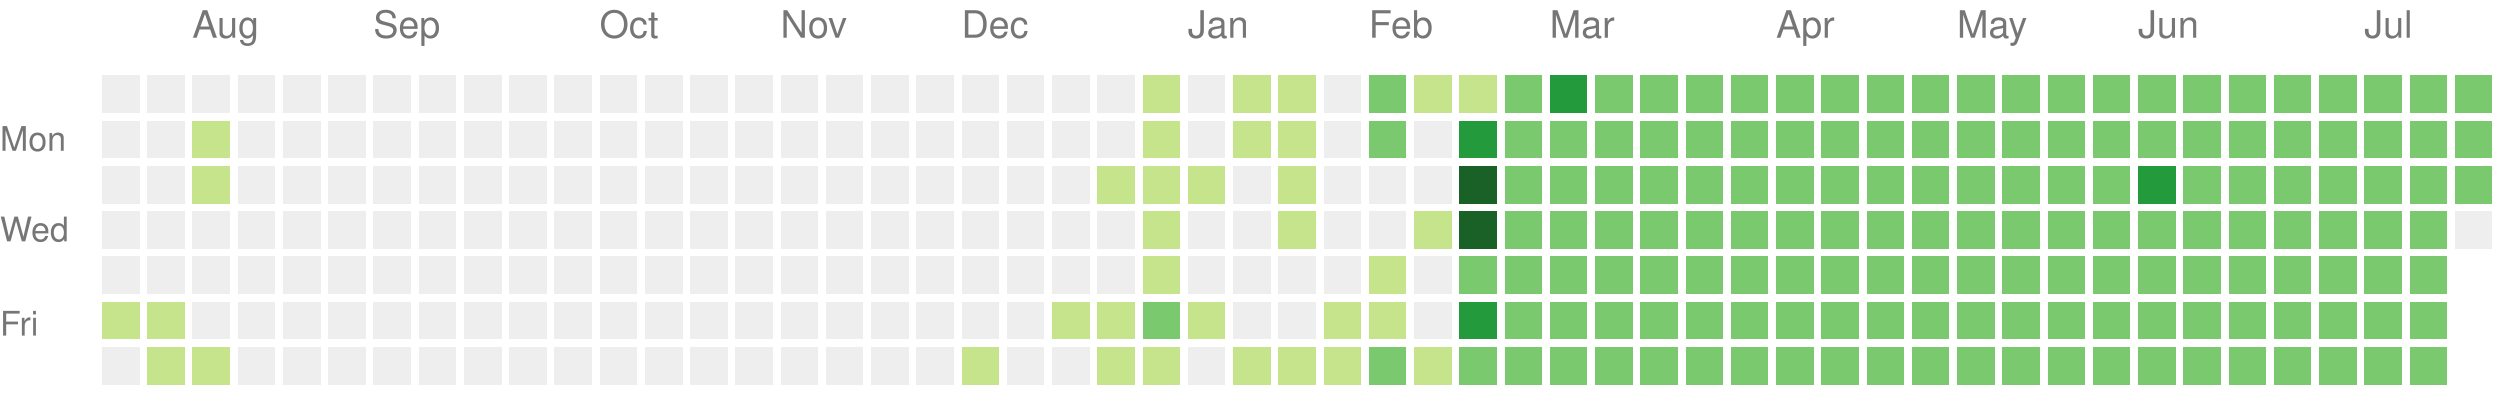
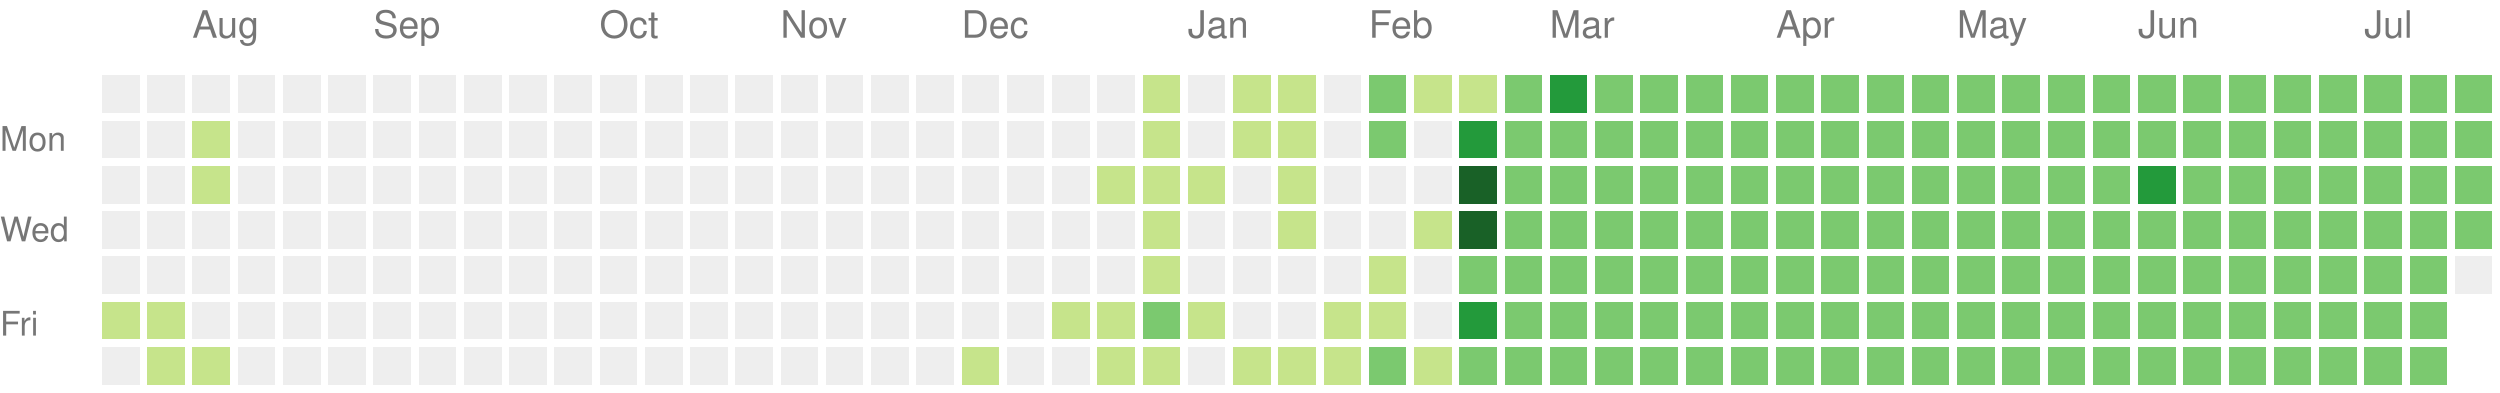
<svg xmlns="http://www.w3.org/2000/svg" version="1.1" width="663" height="104">
  <rect style="fill:#eeeeee;shape-rendering:crispedges;" data-score="0" data-date="2024-07-21" x="27" y="20" width="10" height="10" />
  <rect style="fill:#eeeeee;shape-rendering:crispedges;" data-score="0" data-date="2024-07-28" x="39" y="20" width="10" height="10" />
  <rect style="fill:#eeeeee;shape-rendering:crispedges;" data-score="0" data-date="2024-08-04" x="51" y="20" width="10" height="10" />
  <rect style="fill:#eeeeee;shape-rendering:crispedges;" data-score="0" data-date="2024-08-11" x="63" y="20" width="10" height="10" />
  <rect style="fill:#eeeeee;shape-rendering:crispedges;" data-score="0" data-date="2024-08-18" x="75" y="20" width="10" height="10" />
  <rect style="fill:#eeeeee;shape-rendering:crispedges;" data-score="0" data-date="2024-08-25" x="87" y="20" width="10" height="10" />
  <rect style="fill:#eeeeee;shape-rendering:crispedges;" data-score="0" data-date="2024-09-01" x="99" y="20" width="10" height="10" />
  <rect style="fill:#eeeeee;shape-rendering:crispedges;" data-score="0" data-date="2024-09-08" x="111" y="20" width="10" height="10" />
  <rect style="fill:#eeeeee;shape-rendering:crispedges;" data-score="0" data-date="2024-09-15" x="123" y="20" width="10" height="10" />
  <rect style="fill:#eeeeee;shape-rendering:crispedges;" data-score="0" data-date="2024-09-22" x="135" y="20" width="10" height="10" />
  <rect style="fill:#eeeeee;shape-rendering:crispedges;" data-score="0" data-date="2024-09-29" x="147" y="20" width="10" height="10" />
  <rect style="fill:#eeeeee;shape-rendering:crispedges;" data-score="0" data-date="2024-10-06" x="159" y="20" width="10" height="10" />
  <rect style="fill:#eeeeee;shape-rendering:crispedges;" data-score="0" data-date="2024-10-13" x="171" y="20" width="10" height="10" />
  <rect style="fill:#eeeeee;shape-rendering:crispedges;" data-score="0" data-date="2024-10-20" x="183" y="20" width="10" height="10" />
  <rect style="fill:#eeeeee;shape-rendering:crispedges;" data-score="0" data-date="2024-10-27" x="195" y="20" width="10" height="10" />
  <rect style="fill:#eeeeee;shape-rendering:crispedges;" data-score="0" data-date="2024-11-03" x="207" y="20" width="10" height="10" />
  <rect style="fill:#eeeeee;shape-rendering:crispedges;" data-score="0" data-date="2024-11-10" x="219" y="20" width="10" height="10" />
  <rect style="fill:#eeeeee;shape-rendering:crispedges;" data-score="0" data-date="2024-11-17" x="231" y="20" width="10" height="10" />
  <rect style="fill:#eeeeee;shape-rendering:crispedges;" data-score="0" data-date="2024-11-24" x="243" y="20" width="10" height="10" />
  <rect style="fill:#eeeeee;shape-rendering:crispedges;" data-score="0" data-date="2024-12-01" x="255" y="20" width="10" height="10" />
  <rect style="fill:#eeeeee;shape-rendering:crispedges;" data-score="0" data-date="2024-12-08" x="267" y="20" width="10" height="10" />
  <rect style="fill:#eeeeee;shape-rendering:crispedges;" data-score="0" data-date="2024-12-15" x="279" y="20" width="10" height="10" />
  <rect style="fill:#eeeeee;shape-rendering:crispedges;" data-score="0" data-date="2024-12-22" x="291" y="20" width="10" height="10" />
  <rect style="fill:#c6e48b;shape-rendering:crispedges;" data-score="1" data-date="2024-12-29" x="303" y="20" width="10" height="10" />
  <rect style="fill:#eeeeee;shape-rendering:crispedges;" data-score="0" data-date="2025-01-05" x="315" y="20" width="10" height="10" />
  <rect style="fill:#c6e48b;shape-rendering:crispedges;" data-score="1" data-date="2025-01-12" x="327" y="20" width="10" height="10" />
  <rect style="fill:#c6e48b;shape-rendering:crispedges;" data-score="1" data-date="2025-01-19" x="339" y="20" width="10" height="10" />
  <rect style="fill:#eeeeee;shape-rendering:crispedges;" data-score="0" data-date="2025-01-26" x="351" y="20" width="10" height="10" />
  <rect style="fill:#7bc96f;shape-rendering:crispedges;" data-score="2" data-date="2025-02-02" x="363" y="20" width="10" height="10" />
  <rect style="fill:#c6e48b;shape-rendering:crispedges;" data-score="1" data-date="2025-02-09" x="375" y="20" width="10" height="10" />
  <rect style="fill:#c6e48b;shape-rendering:crispedges;" data-score="1" data-date="2025-02-16" x="387" y="20" width="10" height="10" />
  <rect style="fill:#7bc96f;shape-rendering:crispedges;" data-score="2" data-date="2025-02-23" x="399" y="20" width="10" height="10" />
  <rect style="fill:#239a3b;shape-rendering:crispedges;" data-score="3" data-date="2025-03-02" x="411" y="20" width="10" height="10" />
  <rect style="fill:#7bc96f;shape-rendering:crispedges;" data-score="2" data-date="2025-03-09" x="423" y="20" width="10" height="10" />
  <rect style="fill:#7bc96f;shape-rendering:crispedges;" data-score="2" data-date="2025-03-16" x="435" y="20" width="10" height="10" />
  <rect style="fill:#7bc96f;shape-rendering:crispedges;" data-score="2" data-date="2025-03-23" x="447" y="20" width="10" height="10" />
  <rect style="fill:#7bc96f;shape-rendering:crispedges;" data-score="2" data-date="2025-03-30" x="459" y="20" width="10" height="10" />
  <rect style="fill:#7bc96f;shape-rendering:crispedges;" data-score="2" data-date="2025-04-06" x="471" y="20" width="10" height="10" />
  <rect style="fill:#7bc96f;shape-rendering:crispedges;" data-score="2" data-date="2025-04-13" x="483" y="20" width="10" height="10" />
  <rect style="fill:#7bc96f;shape-rendering:crispedges;" data-score="2" data-date="2025-04-20" x="495" y="20" width="10" height="10" />
  <rect style="fill:#7bc96f;shape-rendering:crispedges;" data-score="2" data-date="2025-04-27" x="507" y="20" width="10" height="10" />
  <rect style="fill:#7bc96f;shape-rendering:crispedges;" data-score="2" data-date="2025-05-04" x="519" y="20" width="10" height="10" />
  <rect style="fill:#7bc96f;shape-rendering:crispedges;" data-score="2" data-date="2025-05-11" x="531" y="20" width="10" height="10" />
  <rect style="fill:#7bc96f;shape-rendering:crispedges;" data-score="2" data-date="2025-05-18" x="543" y="20" width="10" height="10" />
  <rect style="fill:#7bc96f;shape-rendering:crispedges;" data-score="2" data-date="2025-05-25" x="555" y="20" width="10" height="10" />
  <rect style="fill:#7bc96f;shape-rendering:crispedges;" data-score="2" data-date="2025-06-01" x="567" y="20" width="10" height="10" />
  <rect style="fill:#7bc96f;shape-rendering:crispedges;" data-score="2" data-date="2025-06-08" x="579" y="20" width="10" height="10" />
  <rect style="fill:#7bc96f;shape-rendering:crispedges;" data-score="2" data-date="2025-06-15" x="591" y="20" width="10" height="10" />
  <rect style="fill:#7bc96f;shape-rendering:crispedges;" data-score="2" data-date="2025-06-22" x="603" y="20" width="10" height="10" />
  <rect style="fill:#7bc96f;shape-rendering:crispedges;" data-score="2" data-date="2025-06-29" x="615" y="20" width="10" height="10" />
  <rect style="fill:#7bc96f;shape-rendering:crispedges;" data-score="2" data-date="2025-07-06" x="627" y="20" width="10" height="10" />
  <rect style="fill:#7bc96f;shape-rendering:crispedges;" data-score="2" data-date="2025-07-13" x="639" y="20" width="10" height="10" />
  <rect style="fill:#7bc96f;shape-rendering:crispedges;" data-score="2" data-date="2025-07-20" x="651" y="20" width="10" height="10" />
  <rect style="fill:#eeeeee;shape-rendering:crispedges;" data-score="0" data-date="2024-07-22" x="27" y="32" width="10" height="10" />
  <rect style="fill:#eeeeee;shape-rendering:crispedges;" data-score="0" data-date="2024-07-29" x="39" y="32" width="10" height="10" />
  <rect style="fill:#c6e48b;shape-rendering:crispedges;" data-score="1" data-date="2024-08-05" x="51" y="32" width="10" height="10" />
  <rect style="fill:#eeeeee;shape-rendering:crispedges;" data-score="0" data-date="2024-08-12" x="63" y="32" width="10" height="10" />
  <rect style="fill:#eeeeee;shape-rendering:crispedges;" data-score="0" data-date="2024-08-19" x="75" y="32" width="10" height="10" />
  <rect style="fill:#eeeeee;shape-rendering:crispedges;" data-score="0" data-date="2024-08-26" x="87" y="32" width="10" height="10" />
  <rect style="fill:#eeeeee;shape-rendering:crispedges;" data-score="0" data-date="2024-09-02" x="99" y="32" width="10" height="10" />
  <rect style="fill:#eeeeee;shape-rendering:crispedges;" data-score="0" data-date="2024-09-09" x="111" y="32" width="10" height="10" />
  <rect style="fill:#eeeeee;shape-rendering:crispedges;" data-score="0" data-date="2024-09-16" x="123" y="32" width="10" height="10" />
  <rect style="fill:#eeeeee;shape-rendering:crispedges;" data-score="0" data-date="2024-09-23" x="135" y="32" width="10" height="10" />
  <rect style="fill:#eeeeee;shape-rendering:crispedges;" data-score="0" data-date="2024-09-30" x="147" y="32" width="10" height="10" />
  <rect style="fill:#eeeeee;shape-rendering:crispedges;" data-score="0" data-date="2024-10-07" x="159" y="32" width="10" height="10" />
  <rect style="fill:#eeeeee;shape-rendering:crispedges;" data-score="0" data-date="2024-10-14" x="171" y="32" width="10" height="10" />
  <rect style="fill:#eeeeee;shape-rendering:crispedges;" data-score="0" data-date="2024-10-21" x="183" y="32" width="10" height="10" />
  <rect style="fill:#eeeeee;shape-rendering:crispedges;" data-score="0" data-date="2024-10-28" x="195" y="32" width="10" height="10" />
  <rect style="fill:#eeeeee;shape-rendering:crispedges;" data-score="0" data-date="2024-11-04" x="207" y="32" width="10" height="10" />
  <rect style="fill:#eeeeee;shape-rendering:crispedges;" data-score="0" data-date="2024-11-11" x="219" y="32" width="10" height="10" />
  <rect style="fill:#eeeeee;shape-rendering:crispedges;" data-score="0" data-date="2024-11-18" x="231" y="32" width="10" height="10" />
  <rect style="fill:#eeeeee;shape-rendering:crispedges;" data-score="0" data-date="2024-11-25" x="243" y="32" width="10" height="10" />
  <rect style="fill:#eeeeee;shape-rendering:crispedges;" data-score="0" data-date="2024-12-02" x="255" y="32" width="10" height="10" />
  <rect style="fill:#eeeeee;shape-rendering:crispedges;" data-score="0" data-date="2024-12-09" x="267" y="32" width="10" height="10" />
  <rect style="fill:#eeeeee;shape-rendering:crispedges;" data-score="0" data-date="2024-12-16" x="279" y="32" width="10" height="10" />
  <rect style="fill:#eeeeee;shape-rendering:crispedges;" data-score="0" data-date="2024-12-23" x="291" y="32" width="10" height="10" />
  <rect style="fill:#c6e48b;shape-rendering:crispedges;" data-score="1" data-date="2024-12-30" x="303" y="32" width="10" height="10" />
  <rect style="fill:#eeeeee;shape-rendering:crispedges;" data-score="0" data-date="2025-01-06" x="315" y="32" width="10" height="10" />
  <rect style="fill:#c6e48b;shape-rendering:crispedges;" data-score="1" data-date="2025-01-13" x="327" y="32" width="10" height="10" />
  <rect style="fill:#c6e48b;shape-rendering:crispedges;" data-score="1" data-date="2025-01-20" x="339" y="32" width="10" height="10" />
  <rect style="fill:#eeeeee;shape-rendering:crispedges;" data-score="0" data-date="2025-01-27" x="351" y="32" width="10" height="10" />
  <rect style="fill:#7bc96f;shape-rendering:crispedges;" data-score="2" data-date="2025-02-03" x="363" y="32" width="10" height="10" />
  <rect style="fill:#eeeeee;shape-rendering:crispedges;" data-score="0" data-date="2025-02-10" x="375" y="32" width="10" height="10" />
  <rect style="fill:#239a3b;shape-rendering:crispedges;" data-score="3" data-date="2025-02-17" x="387" y="32" width="10" height="10" />
  <rect style="fill:#7bc96f;shape-rendering:crispedges;" data-score="2" data-date="2025-02-24" x="399" y="32" width="10" height="10" />
  <rect style="fill:#7bc96f;shape-rendering:crispedges;" data-score="2" data-date="2025-03-03" x="411" y="32" width="10" height="10" />
  <rect style="fill:#7bc96f;shape-rendering:crispedges;" data-score="2" data-date="2025-03-10" x="423" y="32" width="10" height="10" />
  <rect style="fill:#7bc96f;shape-rendering:crispedges;" data-score="2" data-date="2025-03-17" x="435" y="32" width="10" height="10" />
  <rect style="fill:#7bc96f;shape-rendering:crispedges;" data-score="2" data-date="2025-03-24" x="447" y="32" width="10" height="10" />
  <rect style="fill:#7bc96f;shape-rendering:crispedges;" data-score="2" data-date="2025-03-31" x="459" y="32" width="10" height="10" />
  <rect style="fill:#7bc96f;shape-rendering:crispedges;" data-score="2" data-date="2025-04-07" x="471" y="32" width="10" height="10" />
  <rect style="fill:#7bc96f;shape-rendering:crispedges;" data-score="2" data-date="2025-04-14" x="483" y="32" width="10" height="10" />
  <rect style="fill:#7bc96f;shape-rendering:crispedges;" data-score="2" data-date="2025-04-21" x="495" y="32" width="10" height="10" />
  <rect style="fill:#7bc96f;shape-rendering:crispedges;" data-score="2" data-date="2025-04-28" x="507" y="32" width="10" height="10" />
  <rect style="fill:#7bc96f;shape-rendering:crispedges;" data-score="2" data-date="2025-05-05" x="519" y="32" width="10" height="10" />
  <rect style="fill:#7bc96f;shape-rendering:crispedges;" data-score="2" data-date="2025-05-12" x="531" y="32" width="10" height="10" />
  <rect style="fill:#7bc96f;shape-rendering:crispedges;" data-score="2" data-date="2025-05-19" x="543" y="32" width="10" height="10" />
  <rect style="fill:#7bc96f;shape-rendering:crispedges;" data-score="2" data-date="2025-05-26" x="555" y="32" width="10" height="10" />
  <rect style="fill:#7bc96f;shape-rendering:crispedges;" data-score="2" data-date="2025-06-02" x="567" y="32" width="10" height="10" />
  <rect style="fill:#7bc96f;shape-rendering:crispedges;" data-score="2" data-date="2025-06-09" x="579" y="32" width="10" height="10" />
  <rect style="fill:#7bc96f;shape-rendering:crispedges;" data-score="2" data-date="2025-06-16" x="591" y="32" width="10" height="10" />
  <rect style="fill:#7bc96f;shape-rendering:crispedges;" data-score="2" data-date="2025-06-23" x="603" y="32" width="10" height="10" />
  <rect style="fill:#7bc96f;shape-rendering:crispedges;" data-score="2" data-date="2025-06-30" x="615" y="32" width="10" height="10" />
  <rect style="fill:#7bc96f;shape-rendering:crispedges;" data-score="2" data-date="2025-07-07" x="627" y="32" width="10" height="10" />
  <rect style="fill:#7bc96f;shape-rendering:crispedges;" data-score="2" data-date="2025-07-14" x="639" y="32" width="10" height="10" />
  <rect style="fill:#7bc96f;shape-rendering:crispedges;" data-score="2" data-date="2025-07-21" x="651" y="32" width="10" height="10" />
  <rect style="fill:#eeeeee;shape-rendering:crispedges;" data-score="0" data-date="2024-07-23" x="27" y="44" width="10" height="10" />
  <rect style="fill:#eeeeee;shape-rendering:crispedges;" data-score="0" data-date="2024-07-30" x="39" y="44" width="10" height="10" />
  <rect style="fill:#c6e48b;shape-rendering:crispedges;" data-score="1" data-date="2024-08-06" x="51" y="44" width="10" height="10" />
  <rect style="fill:#eeeeee;shape-rendering:crispedges;" data-score="0" data-date="2024-08-13" x="63" y="44" width="10" height="10" />
  <rect style="fill:#eeeeee;shape-rendering:crispedges;" data-score="0" data-date="2024-08-20" x="75" y="44" width="10" height="10" />
  <rect style="fill:#eeeeee;shape-rendering:crispedges;" data-score="0" data-date="2024-08-27" x="87" y="44" width="10" height="10" />
  <rect style="fill:#eeeeee;shape-rendering:crispedges;" data-score="0" data-date="2024-09-03" x="99" y="44" width="10" height="10" />
  <rect style="fill:#eeeeee;shape-rendering:crispedges;" data-score="0" data-date="2024-09-10" x="111" y="44" width="10" height="10" />
  <rect style="fill:#eeeeee;shape-rendering:crispedges;" data-score="0" data-date="2024-09-17" x="123" y="44" width="10" height="10" />
  <rect style="fill:#eeeeee;shape-rendering:crispedges;" data-score="0" data-date="2024-09-24" x="135" y="44" width="10" height="10" />
  <rect style="fill:#eeeeee;shape-rendering:crispedges;" data-score="0" data-date="2024-10-01" x="147" y="44" width="10" height="10" />
  <rect style="fill:#eeeeee;shape-rendering:crispedges;" data-score="0" data-date="2024-10-08" x="159" y="44" width="10" height="10" />
  <rect style="fill:#eeeeee;shape-rendering:crispedges;" data-score="0" data-date="2024-10-15" x="171" y="44" width="10" height="10" />
  <rect style="fill:#eeeeee;shape-rendering:crispedges;" data-score="0" data-date="2024-10-22" x="183" y="44" width="10" height="10" />
  <rect style="fill:#eeeeee;shape-rendering:crispedges;" data-score="0" data-date="2024-10-29" x="195" y="44" width="10" height="10" />
  <rect style="fill:#eeeeee;shape-rendering:crispedges;" data-score="0" data-date="2024-11-05" x="207" y="44" width="10" height="10" />
  <rect style="fill:#eeeeee;shape-rendering:crispedges;" data-score="0" data-date="2024-11-12" x="219" y="44" width="10" height="10" />
  <rect style="fill:#eeeeee;shape-rendering:crispedges;" data-score="0" data-date="2024-11-19" x="231" y="44" width="10" height="10" />
  <rect style="fill:#eeeeee;shape-rendering:crispedges;" data-score="0" data-date="2024-11-26" x="243" y="44" width="10" height="10" />
  <rect style="fill:#eeeeee;shape-rendering:crispedges;" data-score="0" data-date="2024-12-03" x="255" y="44" width="10" height="10" />
  <rect style="fill:#eeeeee;shape-rendering:crispedges;" data-score="0" data-date="2024-12-10" x="267" y="44" width="10" height="10" />
  <rect style="fill:#eeeeee;shape-rendering:crispedges;" data-score="0" data-date="2024-12-17" x="279" y="44" width="10" height="10" />
  <rect style="fill:#c6e48b;shape-rendering:crispedges;" data-score="1" data-date="2024-12-24" x="291" y="44" width="10" height="10" />
  <rect style="fill:#c6e48b;shape-rendering:crispedges;" data-score="1" data-date="2024-12-31" x="303" y="44" width="10" height="10" />
  <rect style="fill:#c6e48b;shape-rendering:crispedges;" data-score="1" data-date="2025-01-07" x="315" y="44" width="10" height="10" />
  <rect style="fill:#eeeeee;shape-rendering:crispedges;" data-score="0" data-date="2025-01-14" x="327" y="44" width="10" height="10" />
  <rect style="fill:#c6e48b;shape-rendering:crispedges;" data-score="1" data-date="2025-01-21" x="339" y="44" width="10" height="10" />
  <rect style="fill:#eeeeee;shape-rendering:crispedges;" data-score="0" data-date="2025-01-28" x="351" y="44" width="10" height="10" />
  <rect style="fill:#eeeeee;shape-rendering:crispedges;" data-score="0" data-date="2025-02-04" x="363" y="44" width="10" height="10" />
  <rect style="fill:#eeeeee;shape-rendering:crispedges;" data-score="0" data-date="2025-02-11" x="375" y="44" width="10" height="10" />
  <rect style="fill:#196127;shape-rendering:crispedges;" data-score="4" data-date="2025-02-18" x="387" y="44" width="10" height="10" />
  <rect style="fill:#7bc96f;shape-rendering:crispedges;" data-score="2" data-date="2025-02-25" x="399" y="44" width="10" height="10" />
  <rect style="fill:#7bc96f;shape-rendering:crispedges;" data-score="2" data-date="2025-03-04" x="411" y="44" width="10" height="10" />
  <rect style="fill:#7bc96f;shape-rendering:crispedges;" data-score="2" data-date="2025-03-11" x="423" y="44" width="10" height="10" />
  <rect style="fill:#7bc96f;shape-rendering:crispedges;" data-score="2" data-date="2025-03-18" x="435" y="44" width="10" height="10" />
  <rect style="fill:#7bc96f;shape-rendering:crispedges;" data-score="2" data-date="2025-03-25" x="447" y="44" width="10" height="10" />
  <rect style="fill:#7bc96f;shape-rendering:crispedges;" data-score="2" data-date="2025-04-01" x="459" y="44" width="10" height="10" />
  <rect style="fill:#7bc96f;shape-rendering:crispedges;" data-score="2" data-date="2025-04-08" x="471" y="44" width="10" height="10" />
  <rect style="fill:#7bc96f;shape-rendering:crispedges;" data-score="2" data-date="2025-04-15" x="483" y="44" width="10" height="10" />
  <rect style="fill:#7bc96f;shape-rendering:crispedges;" data-score="2" data-date="2025-04-22" x="495" y="44" width="10" height="10" />
  <rect style="fill:#7bc96f;shape-rendering:crispedges;" data-score="2" data-date="2025-04-29" x="507" y="44" width="10" height="10" />
  <rect style="fill:#7bc96f;shape-rendering:crispedges;" data-score="2" data-date="2025-05-06" x="519" y="44" width="10" height="10" />
  <rect style="fill:#7bc96f;shape-rendering:crispedges;" data-score="2" data-date="2025-05-13" x="531" y="44" width="10" height="10" />
  <rect style="fill:#7bc96f;shape-rendering:crispedges;" data-score="2" data-date="2025-05-20" x="543" y="44" width="10" height="10" />
  <rect style="fill:#7bc96f;shape-rendering:crispedges;" data-score="2" data-date="2025-05-27" x="555" y="44" width="10" height="10" />
  <rect style="fill:#239a3b;shape-rendering:crispedges;" data-score="3" data-date="2025-06-03" x="567" y="44" width="10" height="10" />
  <rect style="fill:#7bc96f;shape-rendering:crispedges;" data-score="2" data-date="2025-06-10" x="579" y="44" width="10" height="10" />
  <rect style="fill:#7bc96f;shape-rendering:crispedges;" data-score="2" data-date="2025-06-17" x="591" y="44" width="10" height="10" />
  <rect style="fill:#7bc96f;shape-rendering:crispedges;" data-score="2" data-date="2025-06-24" x="603" y="44" width="10" height="10" />
  <rect style="fill:#7bc96f;shape-rendering:crispedges;" data-score="2" data-date="2025-07-01" x="615" y="44" width="10" height="10" />
  <rect style="fill:#7bc96f;shape-rendering:crispedges;" data-score="2" data-date="2025-07-08" x="627" y="44" width="10" height="10" />
  <rect style="fill:#7bc96f;shape-rendering:crispedges;" data-score="2" data-date="2025-07-15" x="639" y="44" width="10" height="10" />
  <rect style="fill:#7bc96f;shape-rendering:crispedges;" data-score="2" data-date="2025-07-22" x="651" y="44" width="10" height="10" />
  <rect style="fill:#eeeeee;shape-rendering:crispedges;" data-score="0" data-date="2024-07-24" x="27" y="56" width="10" height="10" />
  <rect style="fill:#eeeeee;shape-rendering:crispedges;" data-score="0" data-date="2024-07-31" x="39" y="56" width="10" height="10" />
  <rect style="fill:#eeeeee;shape-rendering:crispedges;" data-score="0" data-date="2024-08-07" x="51" y="56" width="10" height="10" />
  <rect style="fill:#eeeeee;shape-rendering:crispedges;" data-score="0" data-date="2024-08-14" x="63" y="56" width="10" height="10" />
  <rect style="fill:#eeeeee;shape-rendering:crispedges;" data-score="0" data-date="2024-08-21" x="75" y="56" width="10" height="10" />
  <rect style="fill:#eeeeee;shape-rendering:crispedges;" data-score="0" data-date="2024-08-28" x="87" y="56" width="10" height="10" />
  <rect style="fill:#eeeeee;shape-rendering:crispedges;" data-score="0" data-date="2024-09-04" x="99" y="56" width="10" height="10" />
  <rect style="fill:#eeeeee;shape-rendering:crispedges;" data-score="0" data-date="2024-09-11" x="111" y="56" width="10" height="10" />
  <rect style="fill:#eeeeee;shape-rendering:crispedges;" data-score="0" data-date="2024-09-18" x="123" y="56" width="10" height="10" />
  <rect style="fill:#eeeeee;shape-rendering:crispedges;" data-score="0" data-date="2024-09-25" x="135" y="56" width="10" height="10" />
  <rect style="fill:#eeeeee;shape-rendering:crispedges;" data-score="0" data-date="2024-10-02" x="147" y="56" width="10" height="10" />
  <rect style="fill:#eeeeee;shape-rendering:crispedges;" data-score="0" data-date="2024-10-09" x="159" y="56" width="10" height="10" />
  <rect style="fill:#eeeeee;shape-rendering:crispedges;" data-score="0" data-date="2024-10-16" x="171" y="56" width="10" height="10" />
  <rect style="fill:#eeeeee;shape-rendering:crispedges;" data-score="0" data-date="2024-10-23" x="183" y="56" width="10" height="10" />
  <rect style="fill:#eeeeee;shape-rendering:crispedges;" data-score="0" data-date="2024-10-30" x="195" y="56" width="10" height="10" />
  <rect style="fill:#eeeeee;shape-rendering:crispedges;" data-score="0" data-date="2024-11-06" x="207" y="56" width="10" height="10" />
  <rect style="fill:#eeeeee;shape-rendering:crispedges;" data-score="0" data-date="2024-11-13" x="219" y="56" width="10" height="10" />
  <rect style="fill:#eeeeee;shape-rendering:crispedges;" data-score="0" data-date="2024-11-20" x="231" y="56" width="10" height="10" />
  <rect style="fill:#eeeeee;shape-rendering:crispedges;" data-score="0" data-date="2024-11-27" x="243" y="56" width="10" height="10" />
  <rect style="fill:#eeeeee;shape-rendering:crispedges;" data-score="0" data-date="2024-12-04" x="255" y="56" width="10" height="10" />
  <rect style="fill:#eeeeee;shape-rendering:crispedges;" data-score="0" data-date="2024-12-11" x="267" y="56" width="10" height="10" />
  <rect style="fill:#eeeeee;shape-rendering:crispedges;" data-score="0" data-date="2024-12-18" x="279" y="56" width="10" height="10" />
  <rect style="fill:#eeeeee;shape-rendering:crispedges;" data-score="0" data-date="2024-12-25" x="291" y="56" width="10" height="10" />
  <rect style="fill:#c6e48b;shape-rendering:crispedges;" data-score="1" data-date="2025-01-01" x="303" y="56" width="10" height="10" />
  <rect style="fill:#eeeeee;shape-rendering:crispedges;" data-score="0" data-date="2025-01-08" x="315" y="56" width="10" height="10" />
  <rect style="fill:#eeeeee;shape-rendering:crispedges;" data-score="0" data-date="2025-01-15" x="327" y="56" width="10" height="10" />
  <rect style="fill:#c6e48b;shape-rendering:crispedges;" data-score="1" data-date="2025-01-22" x="339" y="56" width="10" height="10" />
  <rect style="fill:#eeeeee;shape-rendering:crispedges;" data-score="0" data-date="2025-01-29" x="351" y="56" width="10" height="10" />
  <rect style="fill:#eeeeee;shape-rendering:crispedges;" data-score="0" data-date="2025-02-05" x="363" y="56" width="10" height="10" />
  <rect style="fill:#c6e48b;shape-rendering:crispedges;" data-score="1" data-date="2025-02-12" x="375" y="56" width="10" height="10" />
  <rect style="fill:#196127;shape-rendering:crispedges;" data-score="4" data-date="2025-02-19" x="387" y="56" width="10" height="10" />
  <rect style="fill:#7bc96f;shape-rendering:crispedges;" data-score="2" data-date="2025-02-26" x="399" y="56" width="10" height="10" />
  <rect style="fill:#7bc96f;shape-rendering:crispedges;" data-score="2" data-date="2025-03-05" x="411" y="56" width="10" height="10" />
  <rect style="fill:#7bc96f;shape-rendering:crispedges;" data-score="2" data-date="2025-03-12" x="423" y="56" width="10" height="10" />
  <rect style="fill:#7bc96f;shape-rendering:crispedges;" data-score="2" data-date="2025-03-19" x="435" y="56" width="10" height="10" />
  <rect style="fill:#7bc96f;shape-rendering:crispedges;" data-score="2" data-date="2025-03-26" x="447" y="56" width="10" height="10" />
  <rect style="fill:#7bc96f;shape-rendering:crispedges;" data-score="2" data-date="2025-04-02" x="459" y="56" width="10" height="10" />
  <rect style="fill:#7bc96f;shape-rendering:crispedges;" data-score="2" data-date="2025-04-09" x="471" y="56" width="10" height="10" />
  <rect style="fill:#7bc96f;shape-rendering:crispedges;" data-score="2" data-date="2025-04-16" x="483" y="56" width="10" height="10" />
  <rect style="fill:#7bc96f;shape-rendering:crispedges;" data-score="2" data-date="2025-04-23" x="495" y="56" width="10" height="10" />
  <rect style="fill:#7bc96f;shape-rendering:crispedges;" data-score="2" data-date="2025-04-30" x="507" y="56" width="10" height="10" />
  <rect style="fill:#7bc96f;shape-rendering:crispedges;" data-score="2" data-date="2025-05-07" x="519" y="56" width="10" height="10" />
  <rect style="fill:#7bc96f;shape-rendering:crispedges;" data-score="2" data-date="2025-05-14" x="531" y="56" width="10" height="10" />
  <rect style="fill:#7bc96f;shape-rendering:crispedges;" data-score="2" data-date="2025-05-21" x="543" y="56" width="10" height="10" />
  <rect style="fill:#7bc96f;shape-rendering:crispedges;" data-score="2" data-date="2025-05-28" x="555" y="56" width="10" height="10" />
  <rect style="fill:#7bc96f;shape-rendering:crispedges;" data-score="2" data-date="2025-06-04" x="567" y="56" width="10" height="10" />
  <rect style="fill:#7bc96f;shape-rendering:crispedges;" data-score="2" data-date="2025-06-11" x="579" y="56" width="10" height="10" />
  <rect style="fill:#7bc96f;shape-rendering:crispedges;" data-score="2" data-date="2025-06-18" x="591" y="56" width="10" height="10" />
  <rect style="fill:#7bc96f;shape-rendering:crispedges;" data-score="2" data-date="2025-06-25" x="603" y="56" width="10" height="10" />
  <rect style="fill:#7bc96f;shape-rendering:crispedges;" data-score="2" data-date="2025-07-02" x="615" y="56" width="10" height="10" />
  <rect style="fill:#7bc96f;shape-rendering:crispedges;" data-score="2" data-date="2025-07-09" x="627" y="56" width="10" height="10" />
  <rect style="fill:#7bc96f;shape-rendering:crispedges;" data-score="2" data-date="2025-07-16" x="639" y="56" width="10" height="10" />
-   <rect style="fill:#eeeeee;shape-rendering:crispedges;" data-score="0" data-date="2025-07-23" x="651" y="56" width="10" height="10" />
+   <rect style="fill:#7bc96f;shape-rendering:crispedges;" data-score="2" data-date="2025-07-23" x="651" y="56" width="10" height="10" />
  <rect style="fill:#eeeeee;shape-rendering:crispedges;" data-score="0" data-date="2024-07-25" x="27" y="68" width="10" height="10" />
  <rect style="fill:#eeeeee;shape-rendering:crispedges;" data-score="0" data-date="2024-08-01" x="39" y="68" width="10" height="10" />
  <rect style="fill:#eeeeee;shape-rendering:crispedges;" data-score="0" data-date="2024-08-08" x="51" y="68" width="10" height="10" />
  <rect style="fill:#eeeeee;shape-rendering:crispedges;" data-score="0" data-date="2024-08-15" x="63" y="68" width="10" height="10" />
  <rect style="fill:#eeeeee;shape-rendering:crispedges;" data-score="0" data-date="2024-08-22" x="75" y="68" width="10" height="10" />
  <rect style="fill:#eeeeee;shape-rendering:crispedges;" data-score="0" data-date="2024-08-29" x="87" y="68" width="10" height="10" />
  <rect style="fill:#eeeeee;shape-rendering:crispedges;" data-score="0" data-date="2024-09-05" x="99" y="68" width="10" height="10" />
  <rect style="fill:#eeeeee;shape-rendering:crispedges;" data-score="0" data-date="2024-09-12" x="111" y="68" width="10" height="10" />
  <rect style="fill:#eeeeee;shape-rendering:crispedges;" data-score="0" data-date="2024-09-19" x="123" y="68" width="10" height="10" />
  <rect style="fill:#eeeeee;shape-rendering:crispedges;" data-score="0" data-date="2024-09-26" x="135" y="68" width="10" height="10" />
  <rect style="fill:#eeeeee;shape-rendering:crispedges;" data-score="0" data-date="2024-10-03" x="147" y="68" width="10" height="10" />
  <rect style="fill:#eeeeee;shape-rendering:crispedges;" data-score="0" data-date="2024-10-10" x="159" y="68" width="10" height="10" />
  <rect style="fill:#eeeeee;shape-rendering:crispedges;" data-score="0" data-date="2024-10-17" x="171" y="68" width="10" height="10" />
  <rect style="fill:#eeeeee;shape-rendering:crispedges;" data-score="0" data-date="2024-10-24" x="183" y="68" width="10" height="10" />
  <rect style="fill:#eeeeee;shape-rendering:crispedges;" data-score="0" data-date="2024-10-31" x="195" y="68" width="10" height="10" />
  <rect style="fill:#eeeeee;shape-rendering:crispedges;" data-score="0" data-date="2024-11-07" x="207" y="68" width="10" height="10" />
  <rect style="fill:#eeeeee;shape-rendering:crispedges;" data-score="0" data-date="2024-11-14" x="219" y="68" width="10" height="10" />
  <rect style="fill:#eeeeee;shape-rendering:crispedges;" data-score="0" data-date="2024-11-21" x="231" y="68" width="10" height="10" />
  <rect style="fill:#eeeeee;shape-rendering:crispedges;" data-score="0" data-date="2024-11-28" x="243" y="68" width="10" height="10" />
  <rect style="fill:#eeeeee;shape-rendering:crispedges;" data-score="0" data-date="2024-12-05" x="255" y="68" width="10" height="10" />
  <rect style="fill:#eeeeee;shape-rendering:crispedges;" data-score="0" data-date="2024-12-12" x="267" y="68" width="10" height="10" />
  <rect style="fill:#eeeeee;shape-rendering:crispedges;" data-score="0" data-date="2024-12-19" x="279" y="68" width="10" height="10" />
  <rect style="fill:#eeeeee;shape-rendering:crispedges;" data-score="0" data-date="2024-12-26" x="291" y="68" width="10" height="10" />
  <rect style="fill:#c6e48b;shape-rendering:crispedges;" data-score="1" data-date="2025-01-02" x="303" y="68" width="10" height="10" />
  <rect style="fill:#eeeeee;shape-rendering:crispedges;" data-score="0" data-date="2025-01-09" x="315" y="68" width="10" height="10" />
  <rect style="fill:#eeeeee;shape-rendering:crispedges;" data-score="0" data-date="2025-01-16" x="327" y="68" width="10" height="10" />
  <rect style="fill:#eeeeee;shape-rendering:crispedges;" data-score="0" data-date="2025-01-23" x="339" y="68" width="10" height="10" />
  <rect style="fill:#eeeeee;shape-rendering:crispedges;" data-score="0" data-date="2025-01-30" x="351" y="68" width="10" height="10" />
  <rect style="fill:#c6e48b;shape-rendering:crispedges;" data-score="1" data-date="2025-02-06" x="363" y="68" width="10" height="10" />
  <rect style="fill:#eeeeee;shape-rendering:crispedges;" data-score="0" data-date="2025-02-13" x="375" y="68" width="10" height="10" />
  <rect style="fill:#7bc96f;shape-rendering:crispedges;" data-score="2" data-date="2025-02-20" x="387" y="68" width="10" height="10" />
  <rect style="fill:#7bc96f;shape-rendering:crispedges;" data-score="2" data-date="2025-02-27" x="399" y="68" width="10" height="10" />
  <rect style="fill:#7bc96f;shape-rendering:crispedges;" data-score="2" data-date="2025-03-06" x="411" y="68" width="10" height="10" />
  <rect style="fill:#7bc96f;shape-rendering:crispedges;" data-score="2" data-date="2025-03-13" x="423" y="68" width="10" height="10" />
  <rect style="fill:#7bc96f;shape-rendering:crispedges;" data-score="2" data-date="2025-03-20" x="435" y="68" width="10" height="10" />
  <rect style="fill:#7bc96f;shape-rendering:crispedges;" data-score="2" data-date="2025-03-27" x="447" y="68" width="10" height="10" />
  <rect style="fill:#7bc96f;shape-rendering:crispedges;" data-score="2" data-date="2025-04-03" x="459" y="68" width="10" height="10" />
  <rect style="fill:#7bc96f;shape-rendering:crispedges;" data-score="2" data-date="2025-04-10" x="471" y="68" width="10" height="10" />
  <rect style="fill:#7bc96f;shape-rendering:crispedges;" data-score="2" data-date="2025-04-17" x="483" y="68" width="10" height="10" />
  <rect style="fill:#7bc96f;shape-rendering:crispedges;" data-score="2" data-date="2025-04-24" x="495" y="68" width="10" height="10" />
  <rect style="fill:#7bc96f;shape-rendering:crispedges;" data-score="2" data-date="2025-05-01" x="507" y="68" width="10" height="10" />
  <rect style="fill:#7bc96f;shape-rendering:crispedges;" data-score="2" data-date="2025-05-08" x="519" y="68" width="10" height="10" />
  <rect style="fill:#7bc96f;shape-rendering:crispedges;" data-score="2" data-date="2025-05-15" x="531" y="68" width="10" height="10" />
  <rect style="fill:#7bc96f;shape-rendering:crispedges;" data-score="2" data-date="2025-05-22" x="543" y="68" width="10" height="10" />
  <rect style="fill:#7bc96f;shape-rendering:crispedges;" data-score="2" data-date="2025-05-29" x="555" y="68" width="10" height="10" />
  <rect style="fill:#7bc96f;shape-rendering:crispedges;" data-score="2" data-date="2025-06-05" x="567" y="68" width="10" height="10" />
  <rect style="fill:#7bc96f;shape-rendering:crispedges;" data-score="2" data-date="2025-06-12" x="579" y="68" width="10" height="10" />
  <rect style="fill:#7bc96f;shape-rendering:crispedges;" data-score="2" data-date="2025-06-19" x="591" y="68" width="10" height="10" />
  <rect style="fill:#7bc96f;shape-rendering:crispedges;" data-score="2" data-date="2025-06-26" x="603" y="68" width="10" height="10" />
  <rect style="fill:#7bc96f;shape-rendering:crispedges;" data-score="2" data-date="2025-07-03" x="615" y="68" width="10" height="10" />
  <rect style="fill:#7bc96f;shape-rendering:crispedges;" data-score="2" data-date="2025-07-10" x="627" y="68" width="10" height="10" />
  <rect style="fill:#7bc96f;shape-rendering:crispedges;" data-score="2" data-date="2025-07-17" x="639" y="68" width="10" height="10" />
+   <rect style="fill:#eeeeee;shape-rendering:crispedges;" data-score="0" data-date="2025-07-24" x="651" y="68" width="10" height="10" />
  <rect style="fill:#c6e48b;shape-rendering:crispedges;" data-score="1" data-date="2024-07-26" x="27" y="80" width="10" height="10" />
  <rect style="fill:#c6e48b;shape-rendering:crispedges;" data-score="1" data-date="2024-08-02" x="39" y="80" width="10" height="10" />
  <rect style="fill:#eeeeee;shape-rendering:crispedges;" data-score="0" data-date="2024-08-09" x="51" y="80" width="10" height="10" />
  <rect style="fill:#eeeeee;shape-rendering:crispedges;" data-score="0" data-date="2024-08-16" x="63" y="80" width="10" height="10" />
  <rect style="fill:#eeeeee;shape-rendering:crispedges;" data-score="0" data-date="2024-08-23" x="75" y="80" width="10" height="10" />
  <rect style="fill:#eeeeee;shape-rendering:crispedges;" data-score="0" data-date="2024-08-30" x="87" y="80" width="10" height="10" />
  <rect style="fill:#eeeeee;shape-rendering:crispedges;" data-score="0" data-date="2024-09-06" x="99" y="80" width="10" height="10" />
  <rect style="fill:#eeeeee;shape-rendering:crispedges;" data-score="0" data-date="2024-09-13" x="111" y="80" width="10" height="10" />
  <rect style="fill:#eeeeee;shape-rendering:crispedges;" data-score="0" data-date="2024-09-20" x="123" y="80" width="10" height="10" />
  <rect style="fill:#eeeeee;shape-rendering:crispedges;" data-score="0" data-date="2024-09-27" x="135" y="80" width="10" height="10" />
  <rect style="fill:#eeeeee;shape-rendering:crispedges;" data-score="0" data-date="2024-10-04" x="147" y="80" width="10" height="10" />
  <rect style="fill:#eeeeee;shape-rendering:crispedges;" data-score="0" data-date="2024-10-11" x="159" y="80" width="10" height="10" />
  <rect style="fill:#eeeeee;shape-rendering:crispedges;" data-score="0" data-date="2024-10-18" x="171" y="80" width="10" height="10" />
  <rect style="fill:#eeeeee;shape-rendering:crispedges;" data-score="0" data-date="2024-10-25" x="183" y="80" width="10" height="10" />
  <rect style="fill:#eeeeee;shape-rendering:crispedges;" data-score="0" data-date="2024-11-01" x="195" y="80" width="10" height="10" />
  <rect style="fill:#eeeeee;shape-rendering:crispedges;" data-score="0" data-date="2024-11-08" x="207" y="80" width="10" height="10" />
  <rect style="fill:#eeeeee;shape-rendering:crispedges;" data-score="0" data-date="2024-11-15" x="219" y="80" width="10" height="10" />
  <rect style="fill:#eeeeee;shape-rendering:crispedges;" data-score="0" data-date="2024-11-22" x="231" y="80" width="10" height="10" />
  <rect style="fill:#eeeeee;shape-rendering:crispedges;" data-score="0" data-date="2024-11-29" x="243" y="80" width="10" height="10" />
  <rect style="fill:#eeeeee;shape-rendering:crispedges;" data-score="0" data-date="2024-12-06" x="255" y="80" width="10" height="10" />
  <rect style="fill:#eeeeee;shape-rendering:crispedges;" data-score="0" data-date="2024-12-13" x="267" y="80" width="10" height="10" />
  <rect style="fill:#c6e48b;shape-rendering:crispedges;" data-score="1" data-date="2024-12-20" x="279" y="80" width="10" height="10" />
  <rect style="fill:#c6e48b;shape-rendering:crispedges;" data-score="1" data-date="2024-12-27" x="291" y="80" width="10" height="10" />
  <rect style="fill:#7bc96f;shape-rendering:crispedges;" data-score="2" data-date="2025-01-03" x="303" y="80" width="10" height="10" />
  <rect style="fill:#c6e48b;shape-rendering:crispedges;" data-score="1" data-date="2025-01-10" x="315" y="80" width="10" height="10" />
  <rect style="fill:#eeeeee;shape-rendering:crispedges;" data-score="0" data-date="2025-01-17" x="327" y="80" width="10" height="10" />
  <rect style="fill:#eeeeee;shape-rendering:crispedges;" data-score="0" data-date="2025-01-24" x="339" y="80" width="10" height="10" />
  <rect style="fill:#c6e48b;shape-rendering:crispedges;" data-score="1" data-date="2025-01-31" x="351" y="80" width="10" height="10" />
  <rect style="fill:#c6e48b;shape-rendering:crispedges;" data-score="1" data-date="2025-02-07" x="363" y="80" width="10" height="10" />
  <rect style="fill:#eeeeee;shape-rendering:crispedges;" data-score="0" data-date="2025-02-14" x="375" y="80" width="10" height="10" />
  <rect style="fill:#239a3b;shape-rendering:crispedges;" data-score="3" data-date="2025-02-21" x="387" y="80" width="10" height="10" />
  <rect style="fill:#7bc96f;shape-rendering:crispedges;" data-score="2" data-date="2025-02-28" x="399" y="80" width="10" height="10" />
  <rect style="fill:#7bc96f;shape-rendering:crispedges;" data-score="2" data-date="2025-03-07" x="411" y="80" width="10" height="10" />
  <rect style="fill:#7bc96f;shape-rendering:crispedges;" data-score="2" data-date="2025-03-14" x="423" y="80" width="10" height="10" />
  <rect style="fill:#7bc96f;shape-rendering:crispedges;" data-score="2" data-date="2025-03-21" x="435" y="80" width="10" height="10" />
  <rect style="fill:#7bc96f;shape-rendering:crispedges;" data-score="2" data-date="2025-03-28" x="447" y="80" width="10" height="10" />
  <rect style="fill:#7bc96f;shape-rendering:crispedges;" data-score="2" data-date="2025-04-04" x="459" y="80" width="10" height="10" />
  <rect style="fill:#7bc96f;shape-rendering:crispedges;" data-score="2" data-date="2025-04-11" x="471" y="80" width="10" height="10" />
  <rect style="fill:#7bc96f;shape-rendering:crispedges;" data-score="2" data-date="2025-04-18" x="483" y="80" width="10" height="10" />
  <rect style="fill:#7bc96f;shape-rendering:crispedges;" data-score="2" data-date="2025-04-25" x="495" y="80" width="10" height="10" />
  <rect style="fill:#7bc96f;shape-rendering:crispedges;" data-score="2" data-date="2025-05-02" x="507" y="80" width="10" height="10" />
  <rect style="fill:#7bc96f;shape-rendering:crispedges;" data-score="2" data-date="2025-05-09" x="519" y="80" width="10" height="10" />
  <rect style="fill:#7bc96f;shape-rendering:crispedges;" data-score="2" data-date="2025-05-16" x="531" y="80" width="10" height="10" />
  <rect style="fill:#7bc96f;shape-rendering:crispedges;" data-score="2" data-date="2025-05-23" x="543" y="80" width="10" height="10" />
  <rect style="fill:#7bc96f;shape-rendering:crispedges;" data-score="2" data-date="2025-05-30" x="555" y="80" width="10" height="10" />
  <rect style="fill:#7bc96f;shape-rendering:crispedges;" data-score="2" data-date="2025-06-06" x="567" y="80" width="10" height="10" />
  <rect style="fill:#7bc96f;shape-rendering:crispedges;" data-score="2" data-date="2025-06-13" x="579" y="80" width="10" height="10" />
  <rect style="fill:#7bc96f;shape-rendering:crispedges;" data-score="2" data-date="2025-06-20" x="591" y="80" width="10" height="10" />
  <rect style="fill:#7bc96f;shape-rendering:crispedges;" data-score="2" data-date="2025-06-27" x="603" y="80" width="10" height="10" />
  <rect style="fill:#7bc96f;shape-rendering:crispedges;" data-score="2" data-date="2025-07-04" x="615" y="80" width="10" height="10" />
  <rect style="fill:#7bc96f;shape-rendering:crispedges;" data-score="2" data-date="2025-07-11" x="627" y="80" width="10" height="10" />
  <rect style="fill:#7bc96f;shape-rendering:crispedges;" data-score="2" data-date="2025-07-18" x="639" y="80" width="10" height="10" />
  <rect style="fill:#eeeeee;shape-rendering:crispedges;" data-score="0" data-date="2024-07-27" x="27" y="92" width="10" height="10" />
  <rect style="fill:#c6e48b;shape-rendering:crispedges;" data-score="1" data-date="2024-08-03" x="39" y="92" width="10" height="10" />
  <rect style="fill:#c6e48b;shape-rendering:crispedges;" data-score="1" data-date="2024-08-10" x="51" y="92" width="10" height="10" />
  <rect style="fill:#eeeeee;shape-rendering:crispedges;" data-score="0" data-date="2024-08-17" x="63" y="92" width="10" height="10" />
  <rect style="fill:#eeeeee;shape-rendering:crispedges;" data-score="0" data-date="2024-08-24" x="75" y="92" width="10" height="10" />
  <rect style="fill:#eeeeee;shape-rendering:crispedges;" data-score="0" data-date="2024-08-31" x="87" y="92" width="10" height="10" />
  <rect style="fill:#eeeeee;shape-rendering:crispedges;" data-score="0" data-date="2024-09-07" x="99" y="92" width="10" height="10" />
  <rect style="fill:#eeeeee;shape-rendering:crispedges;" data-score="0" data-date="2024-09-14" x="111" y="92" width="10" height="10" />
  <rect style="fill:#eeeeee;shape-rendering:crispedges;" data-score="0" data-date="2024-09-21" x="123" y="92" width="10" height="10" />
  <rect style="fill:#eeeeee;shape-rendering:crispedges;" data-score="0" data-date="2024-09-28" x="135" y="92" width="10" height="10" />
  <rect style="fill:#eeeeee;shape-rendering:crispedges;" data-score="0" data-date="2024-10-05" x="147" y="92" width="10" height="10" />
  <rect style="fill:#eeeeee;shape-rendering:crispedges;" data-score="0" data-date="2024-10-12" x="159" y="92" width="10" height="10" />
  <rect style="fill:#eeeeee;shape-rendering:crispedges;" data-score="0" data-date="2024-10-19" x="171" y="92" width="10" height="10" />
  <rect style="fill:#eeeeee;shape-rendering:crispedges;" data-score="0" data-date="2024-10-26" x="183" y="92" width="10" height="10" />
  <rect style="fill:#eeeeee;shape-rendering:crispedges;" data-score="0" data-date="2024-11-02" x="195" y="92" width="10" height="10" />
  <rect style="fill:#eeeeee;shape-rendering:crispedges;" data-score="0" data-date="2024-11-09" x="207" y="92" width="10" height="10" />
  <rect style="fill:#eeeeee;shape-rendering:crispedges;" data-score="0" data-date="2024-11-16" x="219" y="92" width="10" height="10" />
  <rect style="fill:#eeeeee;shape-rendering:crispedges;" data-score="0" data-date="2024-11-23" x="231" y="92" width="10" height="10" />
  <rect style="fill:#eeeeee;shape-rendering:crispedges;" data-score="0" data-date="2024-11-30" x="243" y="92" width="10" height="10" />
  <rect style="fill:#c6e48b;shape-rendering:crispedges;" data-score="1" data-date="2024-12-07" x="255" y="92" width="10" height="10" />
  <rect style="fill:#eeeeee;shape-rendering:crispedges;" data-score="0" data-date="2024-12-14" x="267" y="92" width="10" height="10" />
  <rect style="fill:#eeeeee;shape-rendering:crispedges;" data-score="0" data-date="2024-12-21" x="279" y="92" width="10" height="10" />
  <rect style="fill:#c6e48b;shape-rendering:crispedges;" data-score="1" data-date="2024-12-28" x="291" y="92" width="10" height="10" />
  <rect style="fill:#c6e48b;shape-rendering:crispedges;" data-score="1" data-date="2025-01-04" x="303" y="92" width="10" height="10" />
  <rect style="fill:#eeeeee;shape-rendering:crispedges;" data-score="0" data-date="2025-01-11" x="315" y="92" width="10" height="10" />
  <rect style="fill:#c6e48b;shape-rendering:crispedges;" data-score="1" data-date="2025-01-18" x="327" y="92" width="10" height="10" />
  <rect style="fill:#c6e48b;shape-rendering:crispedges;" data-score="1" data-date="2025-01-25" x="339" y="92" width="10" height="10" />
  <rect style="fill:#c6e48b;shape-rendering:crispedges;" data-score="1" data-date="2025-02-01" x="351" y="92" width="10" height="10" />
  <rect style="fill:#7bc96f;shape-rendering:crispedges;" data-score="2" data-date="2025-02-08" x="363" y="92" width="10" height="10" />
  <rect style="fill:#c6e48b;shape-rendering:crispedges;" data-score="1" data-date="2025-02-15" x="375" y="92" width="10" height="10" />
  <rect style="fill:#7bc96f;shape-rendering:crispedges;" data-score="2" data-date="2025-02-22" x="387" y="92" width="10" height="10" />
  <rect style="fill:#7bc96f;shape-rendering:crispedges;" data-score="2" data-date="2025-03-01" x="399" y="92" width="10" height="10" />
  <rect style="fill:#7bc96f;shape-rendering:crispedges;" data-score="2" data-date="2025-03-08" x="411" y="92" width="10" height="10" />
  <rect style="fill:#7bc96f;shape-rendering:crispedges;" data-score="2" data-date="2025-03-15" x="423" y="92" width="10" height="10" />
  <rect style="fill:#7bc96f;shape-rendering:crispedges;" data-score="2" data-date="2025-03-22" x="435" y="92" width="10" height="10" />
  <rect style="fill:#7bc96f;shape-rendering:crispedges;" data-score="2" data-date="2025-03-29" x="447" y="92" width="10" height="10" />
  <rect style="fill:#7bc96f;shape-rendering:crispedges;" data-score="2" data-date="2025-04-05" x="459" y="92" width="10" height="10" />
  <rect style="fill:#7bc96f;shape-rendering:crispedges;" data-score="2" data-date="2025-04-12" x="471" y="92" width="10" height="10" />
  <rect style="fill:#7bc96f;shape-rendering:crispedges;" data-score="2" data-date="2025-04-19" x="483" y="92" width="10" height="10" />
  <rect style="fill:#7bc96f;shape-rendering:crispedges;" data-score="2" data-date="2025-04-26" x="495" y="92" width="10" height="10" />
  <rect style="fill:#7bc96f;shape-rendering:crispedges;" data-score="2" data-date="2025-05-03" x="507" y="92" width="10" height="10" />
  <rect style="fill:#7bc96f;shape-rendering:crispedges;" data-score="2" data-date="2025-05-10" x="519" y="92" width="10" height="10" />
  <rect style="fill:#7bc96f;shape-rendering:crispedges;" data-score="2" data-date="2025-05-17" x="531" y="92" width="10" height="10" />
  <rect style="fill:#7bc96f;shape-rendering:crispedges;" data-score="2" data-date="2025-05-24" x="543" y="92" width="10" height="10" />
  <rect style="fill:#7bc96f;shape-rendering:crispedges;" data-score="2" data-date="2025-05-31" x="555" y="92" width="10" height="10" />
  <rect style="fill:#7bc96f;shape-rendering:crispedges;" data-score="2" data-date="2025-06-07" x="567" y="92" width="10" height="10" />
  <rect style="fill:#7bc96f;shape-rendering:crispedges;" data-score="2" data-date="2025-06-14" x="579" y="92" width="10" height="10" />
  <rect style="fill:#7bc96f;shape-rendering:crispedges;" data-score="2" data-date="2025-06-21" x="591" y="92" width="10" height="10" />
  <rect style="fill:#7bc96f;shape-rendering:crispedges;" data-score="2" data-date="2025-06-28" x="603" y="92" width="10" height="10" />
  <rect style="fill:#7bc96f;shape-rendering:crispedges;" data-score="2" data-date="2025-07-05" x="615" y="92" width="10" height="10" />
  <rect style="fill:#7bc96f;shape-rendering:crispedges;" data-score="2" data-date="2025-07-12" x="627" y="92" width="10" height="10" />
  <rect style="fill:#7bc96f;shape-rendering:crispedges;" data-score="2" data-date="2025-07-19" x="639" y="92" width="10" height="10" />
  <text style="fill:#767676;text-anchor:start;text-align:center;font-family:-apple-system, BlinkMacSystemFont, 'Segoe UI', Helvetica, Arial, sans-serif, 'Apple Color Emoji', 'Segoe UI Emoji', 'Segoe UI Symbol';white-space:nowrap;font-size:9px;display:none;" x="0" y="28">Sun</text>
  <text style="fill:#767676;text-anchor:start;text-align:center;font-family:-apple-system, BlinkMacSystemFont, 'Segoe UI', Helvetica, Arial, sans-serif, 'Apple Color Emoji', 'Segoe UI Emoji', 'Segoe UI Symbol';white-space:nowrap;font-size:9px;" x="0" y="40">Mon</text>
  <text style="fill:#767676;text-anchor:start;text-align:center;font-family:-apple-system, BlinkMacSystemFont, 'Segoe UI', Helvetica, Arial, sans-serif, 'Apple Color Emoji', 'Segoe UI Emoji', 'Segoe UI Symbol';white-space:nowrap;font-size:9px;display:none;" x="0" y="52">Tue</text>
  <text style="fill:#767676;text-anchor:start;text-align:center;font-family:-apple-system, BlinkMacSystemFont, 'Segoe UI', Helvetica, Arial, sans-serif, 'Apple Color Emoji', 'Segoe UI Emoji', 'Segoe UI Symbol';white-space:nowrap;font-size:9px;" x="0" y="64">Wed</text>
  <text style="fill:#767676;text-anchor:start;text-align:center;font-family:-apple-system, BlinkMacSystemFont, 'Segoe UI', Helvetica, Arial, sans-serif, 'Apple Color Emoji', 'Segoe UI Emoji', 'Segoe UI Symbol';white-space:nowrap;font-size:9px;display:none;" x="0" y="77">Thu</text>
  <text style="fill:#767676;text-anchor:start;text-align:center;font-family:-apple-system, BlinkMacSystemFont, 'Segoe UI', Helvetica, Arial, sans-serif, 'Apple Color Emoji', 'Segoe UI Emoji', 'Segoe UI Symbol';white-space:nowrap;font-size:9px;" x="0" y="89">Fri</text>
  <text style="fill:#767676;text-anchor:start;text-align:center;font-family:-apple-system, BlinkMacSystemFont, 'Segoe UI', Helvetica, Arial, sans-serif, 'Apple Color Emoji', 'Segoe UI Emoji', 'Segoe UI Symbol';white-space:nowrap;font-size:9px;display:none;" x="0" y="101">Sat</text>
  <text style="fill:#767676;text-anchor:start;text-align:center;font-family:-apple-system, BlinkMacSystemFont, 'Segoe UI', Helvetica, Arial, sans-serif, 'Apple Color Emoji', 'Segoe UI Emoji', 'Segoe UI Symbol';white-space:nowrap;font-size:10px;" x="51" y="10">Aug</text>
  <text style="fill:#767676;text-anchor:start;text-align:center;font-family:-apple-system, BlinkMacSystemFont, 'Segoe UI', Helvetica, Arial, sans-serif, 'Apple Color Emoji', 'Segoe UI Emoji', 'Segoe UI Symbol';white-space:nowrap;font-size:10px;" x="99" y="10">Sep</text>
  <text style="fill:#767676;text-anchor:start;text-align:center;font-family:-apple-system, BlinkMacSystemFont, 'Segoe UI', Helvetica, Arial, sans-serif, 'Apple Color Emoji', 'Segoe UI Emoji', 'Segoe UI Symbol';white-space:nowrap;font-size:10px;" x="159" y="10">Oct</text>
  <text style="fill:#767676;text-anchor:start;text-align:center;font-family:-apple-system, BlinkMacSystemFont, 'Segoe UI', Helvetica, Arial, sans-serif, 'Apple Color Emoji', 'Segoe UI Emoji', 'Segoe UI Symbol';white-space:nowrap;font-size:10px;" x="207" y="10">Nov</text>
  <text style="fill:#767676;text-anchor:start;text-align:center;font-family:-apple-system, BlinkMacSystemFont, 'Segoe UI', Helvetica, Arial, sans-serif, 'Apple Color Emoji', 'Segoe UI Emoji', 'Segoe UI Symbol';white-space:nowrap;font-size:10px;" x="255" y="10">Dec</text>
  <text style="fill:#767676;text-anchor:start;text-align:center;font-family:-apple-system, BlinkMacSystemFont, 'Segoe UI', Helvetica, Arial, sans-serif, 'Apple Color Emoji', 'Segoe UI Emoji', 'Segoe UI Symbol';white-space:nowrap;font-size:10px;" x="315" y="10">Jan</text>
  <text style="fill:#767676;text-anchor:start;text-align:center;font-family:-apple-system, BlinkMacSystemFont, 'Segoe UI', Helvetica, Arial, sans-serif, 'Apple Color Emoji', 'Segoe UI Emoji', 'Segoe UI Symbol';white-space:nowrap;font-size:10px;" x="363" y="10">Feb</text>
  <text style="fill:#767676;text-anchor:start;text-align:center;font-family:-apple-system, BlinkMacSystemFont, 'Segoe UI', Helvetica, Arial, sans-serif, 'Apple Color Emoji', 'Segoe UI Emoji', 'Segoe UI Symbol';white-space:nowrap;font-size:10px;" x="411" y="10">Mar</text>
  <text style="fill:#767676;text-anchor:start;text-align:center;font-family:-apple-system, BlinkMacSystemFont, 'Segoe UI', Helvetica, Arial, sans-serif, 'Apple Color Emoji', 'Segoe UI Emoji', 'Segoe UI Symbol';white-space:nowrap;font-size:10px;" x="471" y="10">Apr</text>
  <text style="fill:#767676;text-anchor:start;text-align:center;font-family:-apple-system, BlinkMacSystemFont, 'Segoe UI', Helvetica, Arial, sans-serif, 'Apple Color Emoji', 'Segoe UI Emoji', 'Segoe UI Symbol';white-space:nowrap;font-size:10px;" x="519" y="10">May</text>
  <text style="fill:#767676;text-anchor:start;text-align:center;font-family:-apple-system, BlinkMacSystemFont, 'Segoe UI', Helvetica, Arial, sans-serif, 'Apple Color Emoji', 'Segoe UI Emoji', 'Segoe UI Symbol';white-space:nowrap;font-size:10px;" x="567" y="10">Jun</text>
  <text style="fill:#767676;text-anchor:start;text-align:center;font-family:-apple-system, BlinkMacSystemFont, 'Segoe UI', Helvetica, Arial, sans-serif, 'Apple Color Emoji', 'Segoe UI Emoji', 'Segoe UI Symbol';white-space:nowrap;font-size:10px;" x="627" y="10">Jul</text>
</svg>
